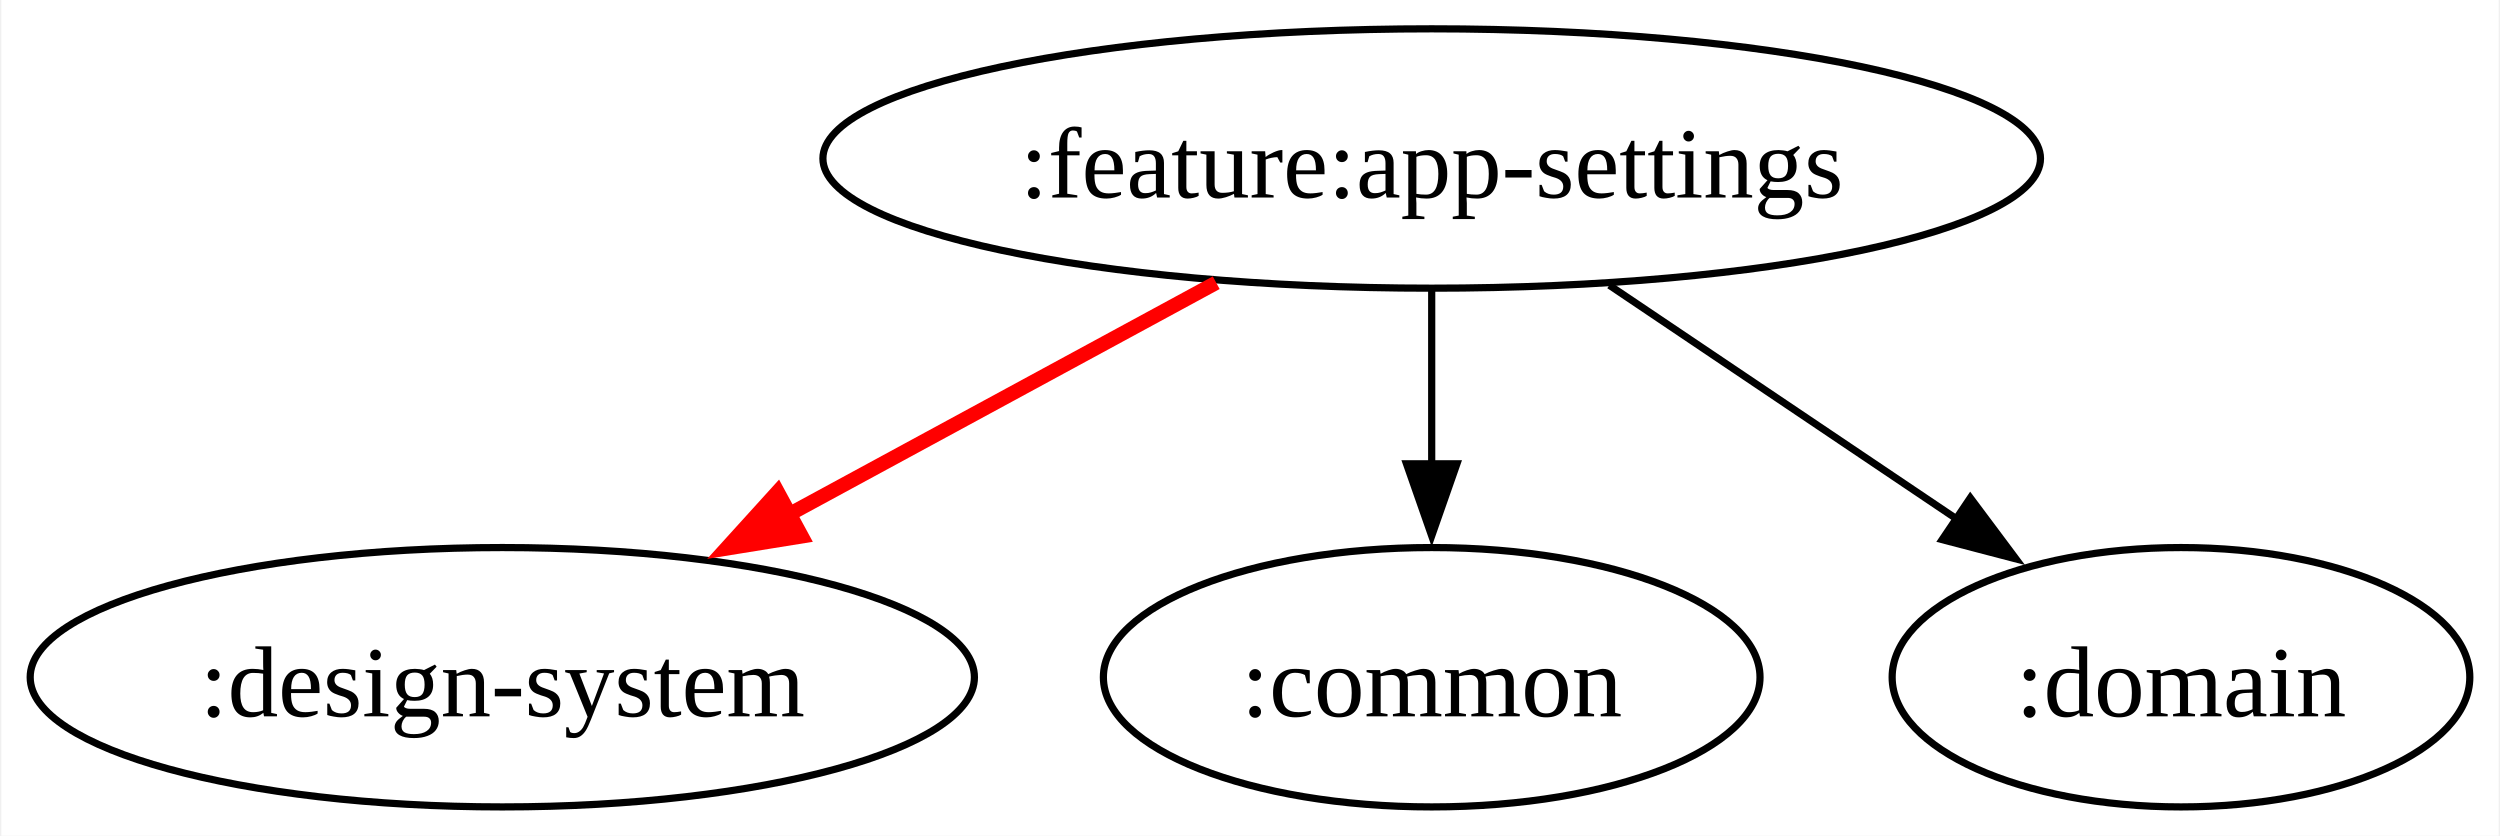
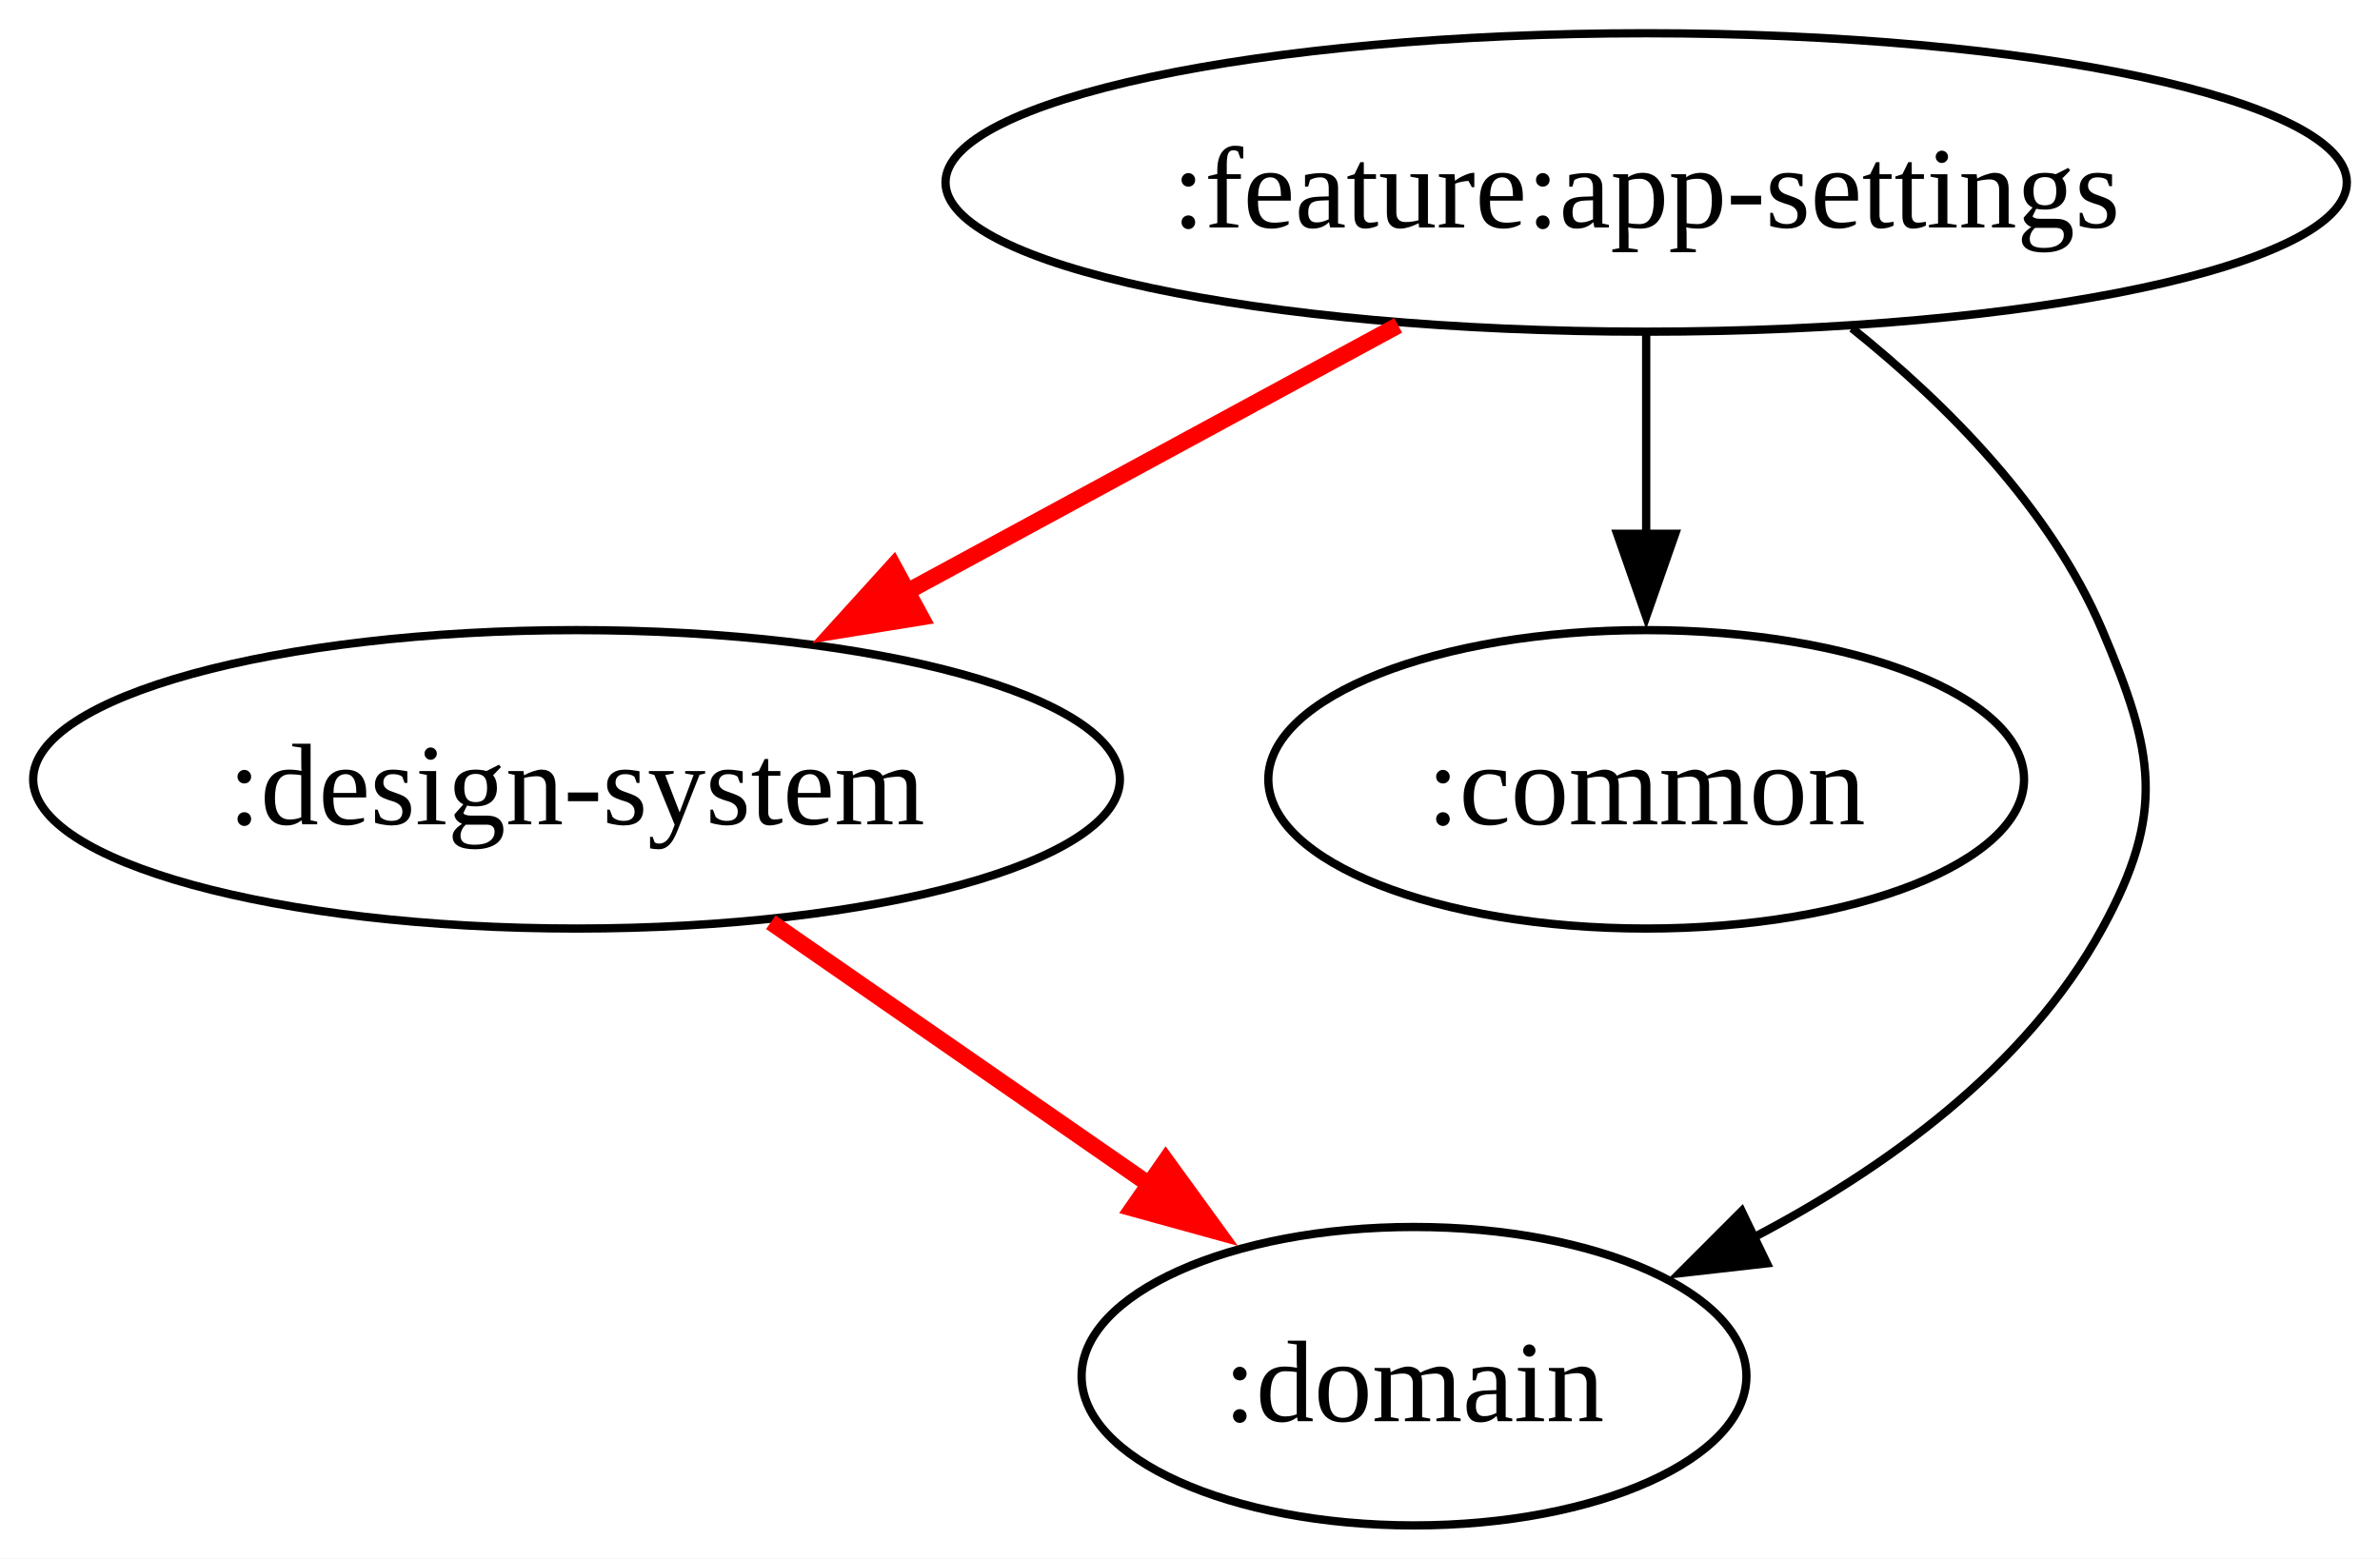
- <svg xmlns="http://www.w3.org/2000/svg" width="347pt" height="116pt" viewBox="0.00 0.00 346.62 116.00">
-   <g id="graph0" class="graph" transform="scale(1 1) rotate(0) translate(4 112)">
-     <polygon fill="white" stroke="none" points="-4,4 -4,-112 342.62,-112 342.62,4 -4,4" />
+ <svg xmlns="http://www.w3.org/2000/svg" width="287pt" height="188pt" viewBox="0.00 0.00 287.03 188.00">
+   <g id="graph0" class="graph" transform="scale(1 1) rotate(0) translate(4 184)">
+     <polygon fill="white" stroke="none" points="-4,4 -4,-184 283.03,-184 283.03,4 -4,4" />
    <g id="node1" class="node">
-       <ellipse fill="none" stroke="black" cx="194.53" cy="-90" rx="84.5" ry="18" />
-       <text text-anchor="middle" x="194.53" y="-84.58" font-family="Times New Roman,serif" font-size="14.00">:feature:app-settings</text>
+       <ellipse fill="none" stroke="black" cx="194.53" cy="-162" rx="84.5" ry="18" />
+       <text text-anchor="middle" x="194.53" y="-156.57" font-family="Times New Roman,serif" font-size="14.00">:feature:app-settings</text>
    </g>
    <g id="node2" class="node">
-       <ellipse fill="none" stroke="black" cx="65.53" cy="-18" rx="65.53" ry="18" />
-       <text text-anchor="middle" x="65.53" y="-12.57" font-family="Times New Roman,serif" font-size="14.00">:design-system</text>
+       <ellipse fill="none" stroke="black" cx="65.53" cy="-90" rx="65.53" ry="18" />
+       <text text-anchor="middle" x="65.53" y="-84.58" font-family="Times New Roman,serif" font-size="14.00">:design-system</text>
    </g>
    <g id="edge1" class="edge">
-       <path fill="none" stroke="red" stroke-width="2" d="M164.62,-72.76C146.57,-62.97 123.4,-50.4 104,-39.88" />
-       <polygon fill="red" stroke="red" stroke-width="2" points="107.08,-37.56 96.62,-35.87 103.74,-43.72 107.08,-37.56" />
+       <path fill="none" stroke="red" stroke-width="2" d="M164.62,-144.76C146.57,-134.97 123.4,-122.4 104,-111.88" />
+       <polygon fill="red" stroke="red" stroke-width="2" points="107.08,-109.56 96.62,-107.87 103.74,-115.72 107.08,-109.56" />
    </g>
    <g id="node3" class="node">
-       <ellipse fill="none" stroke="black" cx="194.53" cy="-18" rx="45.57" ry="18" />
-       <text text-anchor="middle" x="194.53" y="-12.57" font-family="Times New Roman,serif" font-size="14.00">:common</text>
+       <ellipse fill="none" stroke="black" cx="194.53" cy="-90" rx="45.57" ry="18" />
+       <text text-anchor="middle" x="194.53" y="-84.58" font-family="Times New Roman,serif" font-size="14.00">:common</text>
    </g>
    <g id="edge2" class="edge">
-       <path fill="none" stroke="black" d="M194.53,-71.7C194.53,-64.41 194.53,-55.73 194.53,-47.54" />
-       <polygon fill="black" stroke="black" points="198.03,-47.62 194.53,-37.62 191.03,-47.62 198.03,-47.62" />
+       <path fill="none" stroke="black" d="M194.53,-143.7C194.53,-136.41 194.53,-127.73 194.53,-119.54" />
+       <polygon fill="black" stroke="black" points="198.03,-119.62 194.53,-109.62 191.03,-119.62 198.03,-119.62" />
    </g>
    <g id="node4" class="node">
-       <ellipse fill="none" stroke="black" cx="298.53" cy="-18" rx="40.09" ry="18" />
-       <text text-anchor="middle" x="298.53" y="-12.57" font-family="Times New Roman,serif" font-size="14.00">:domain</text>
+       <ellipse fill="none" stroke="black" cx="166.53" cy="-18" rx="40.09" ry="18" />
+       <text text-anchor="middle" x="166.53" y="-12.57" font-family="Times New Roman,serif" font-size="14.00">:domain</text>
    </g>
    <g id="edge3" class="edge">
-       <path fill="none" stroke="black" d="M219.18,-72.41C233.71,-62.63 252.21,-50.18 267.7,-39.76" />
-       <polygon fill="black" stroke="black" points="269.29,-42.9 275.63,-34.42 265.38,-37.1 269.29,-42.9" />
+       <path fill="none" stroke="black" d="M219.34,-144.42C230.84,-135.21 243.31,-122.64 249.53,-108 255.79,-93.28 257.22,-86.03 249.53,-72 240.35,-55.24 223.36,-43.01 207.13,-34.55" />
+       <polygon fill="black" stroke="black" points="209.09,-31.61 198.56,-30.42 206.05,-37.91 209.09,-31.61" />
+     </g>
+     <g id="edge4" class="edge">
+       <path fill="none" stroke="red" stroke-width="2" d="M88.96,-72.76C102.92,-63.09 120.8,-50.7 135.87,-40.25" />
+       <polygon fill="red" stroke="red" stroke-width="2" points="136.59,-44.01 142.81,-35.44 132.6,-38.26 136.59,-44.01" />
    </g>
  </g>
</svg>
